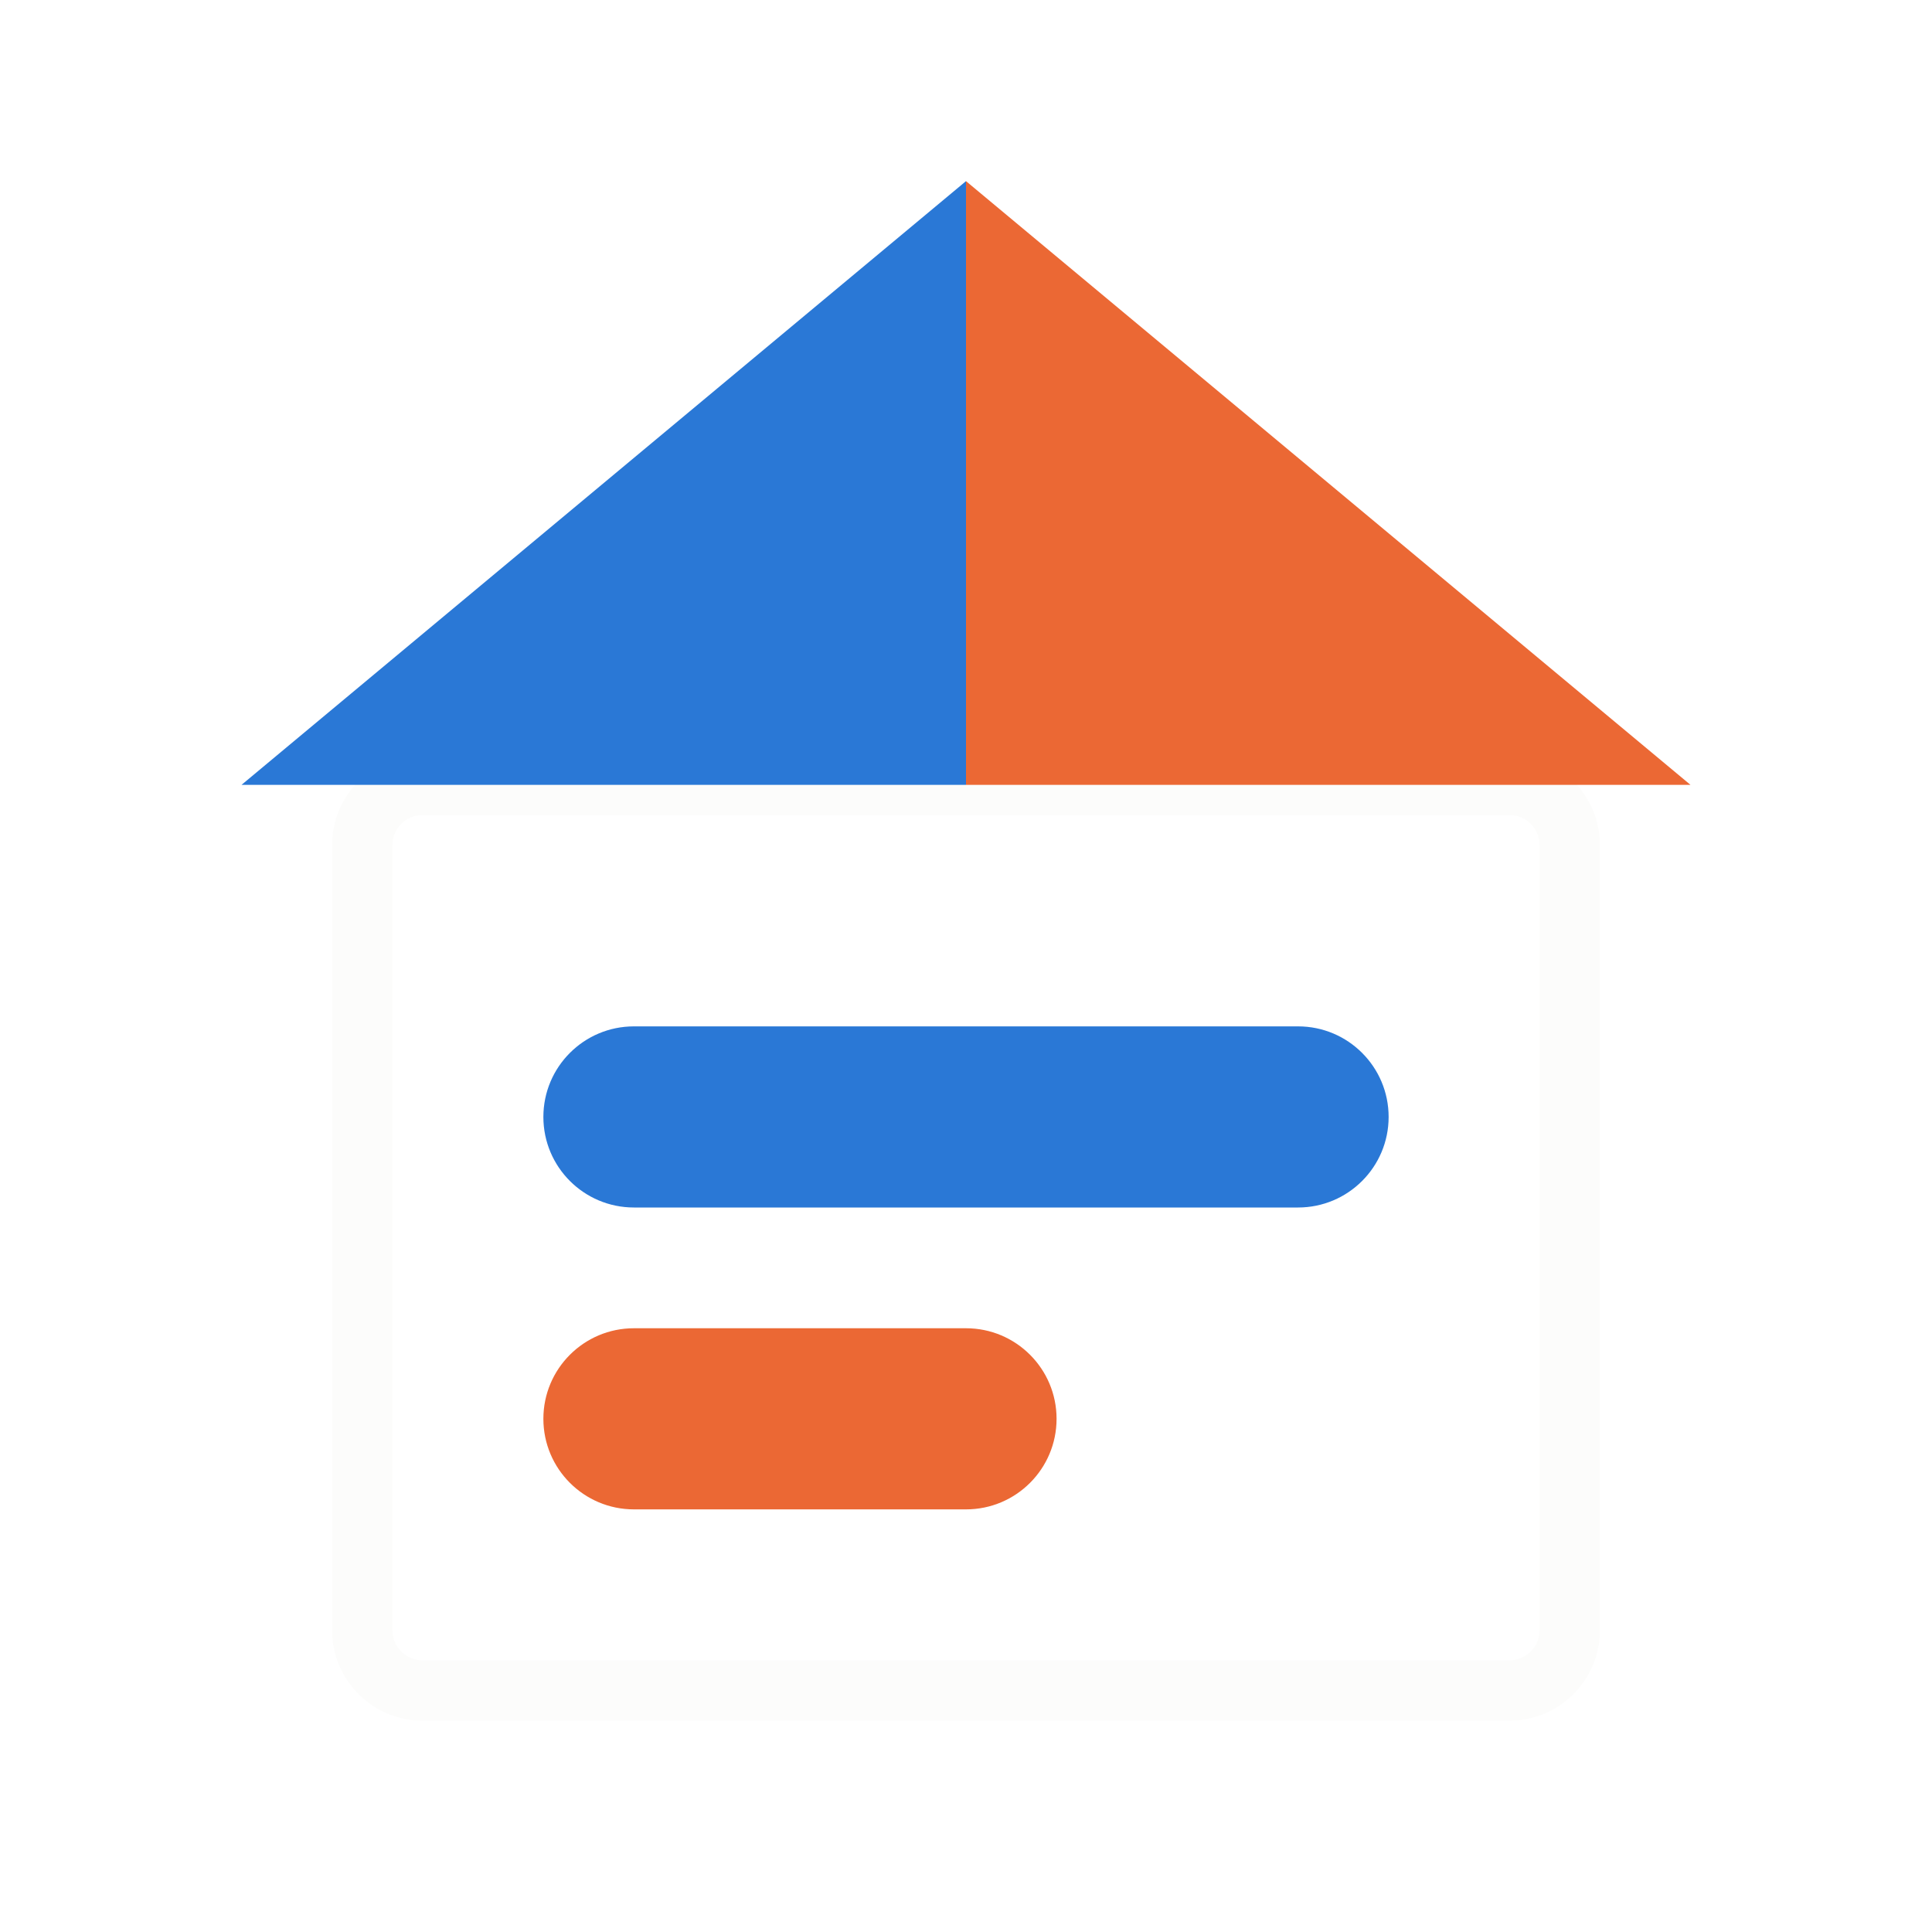
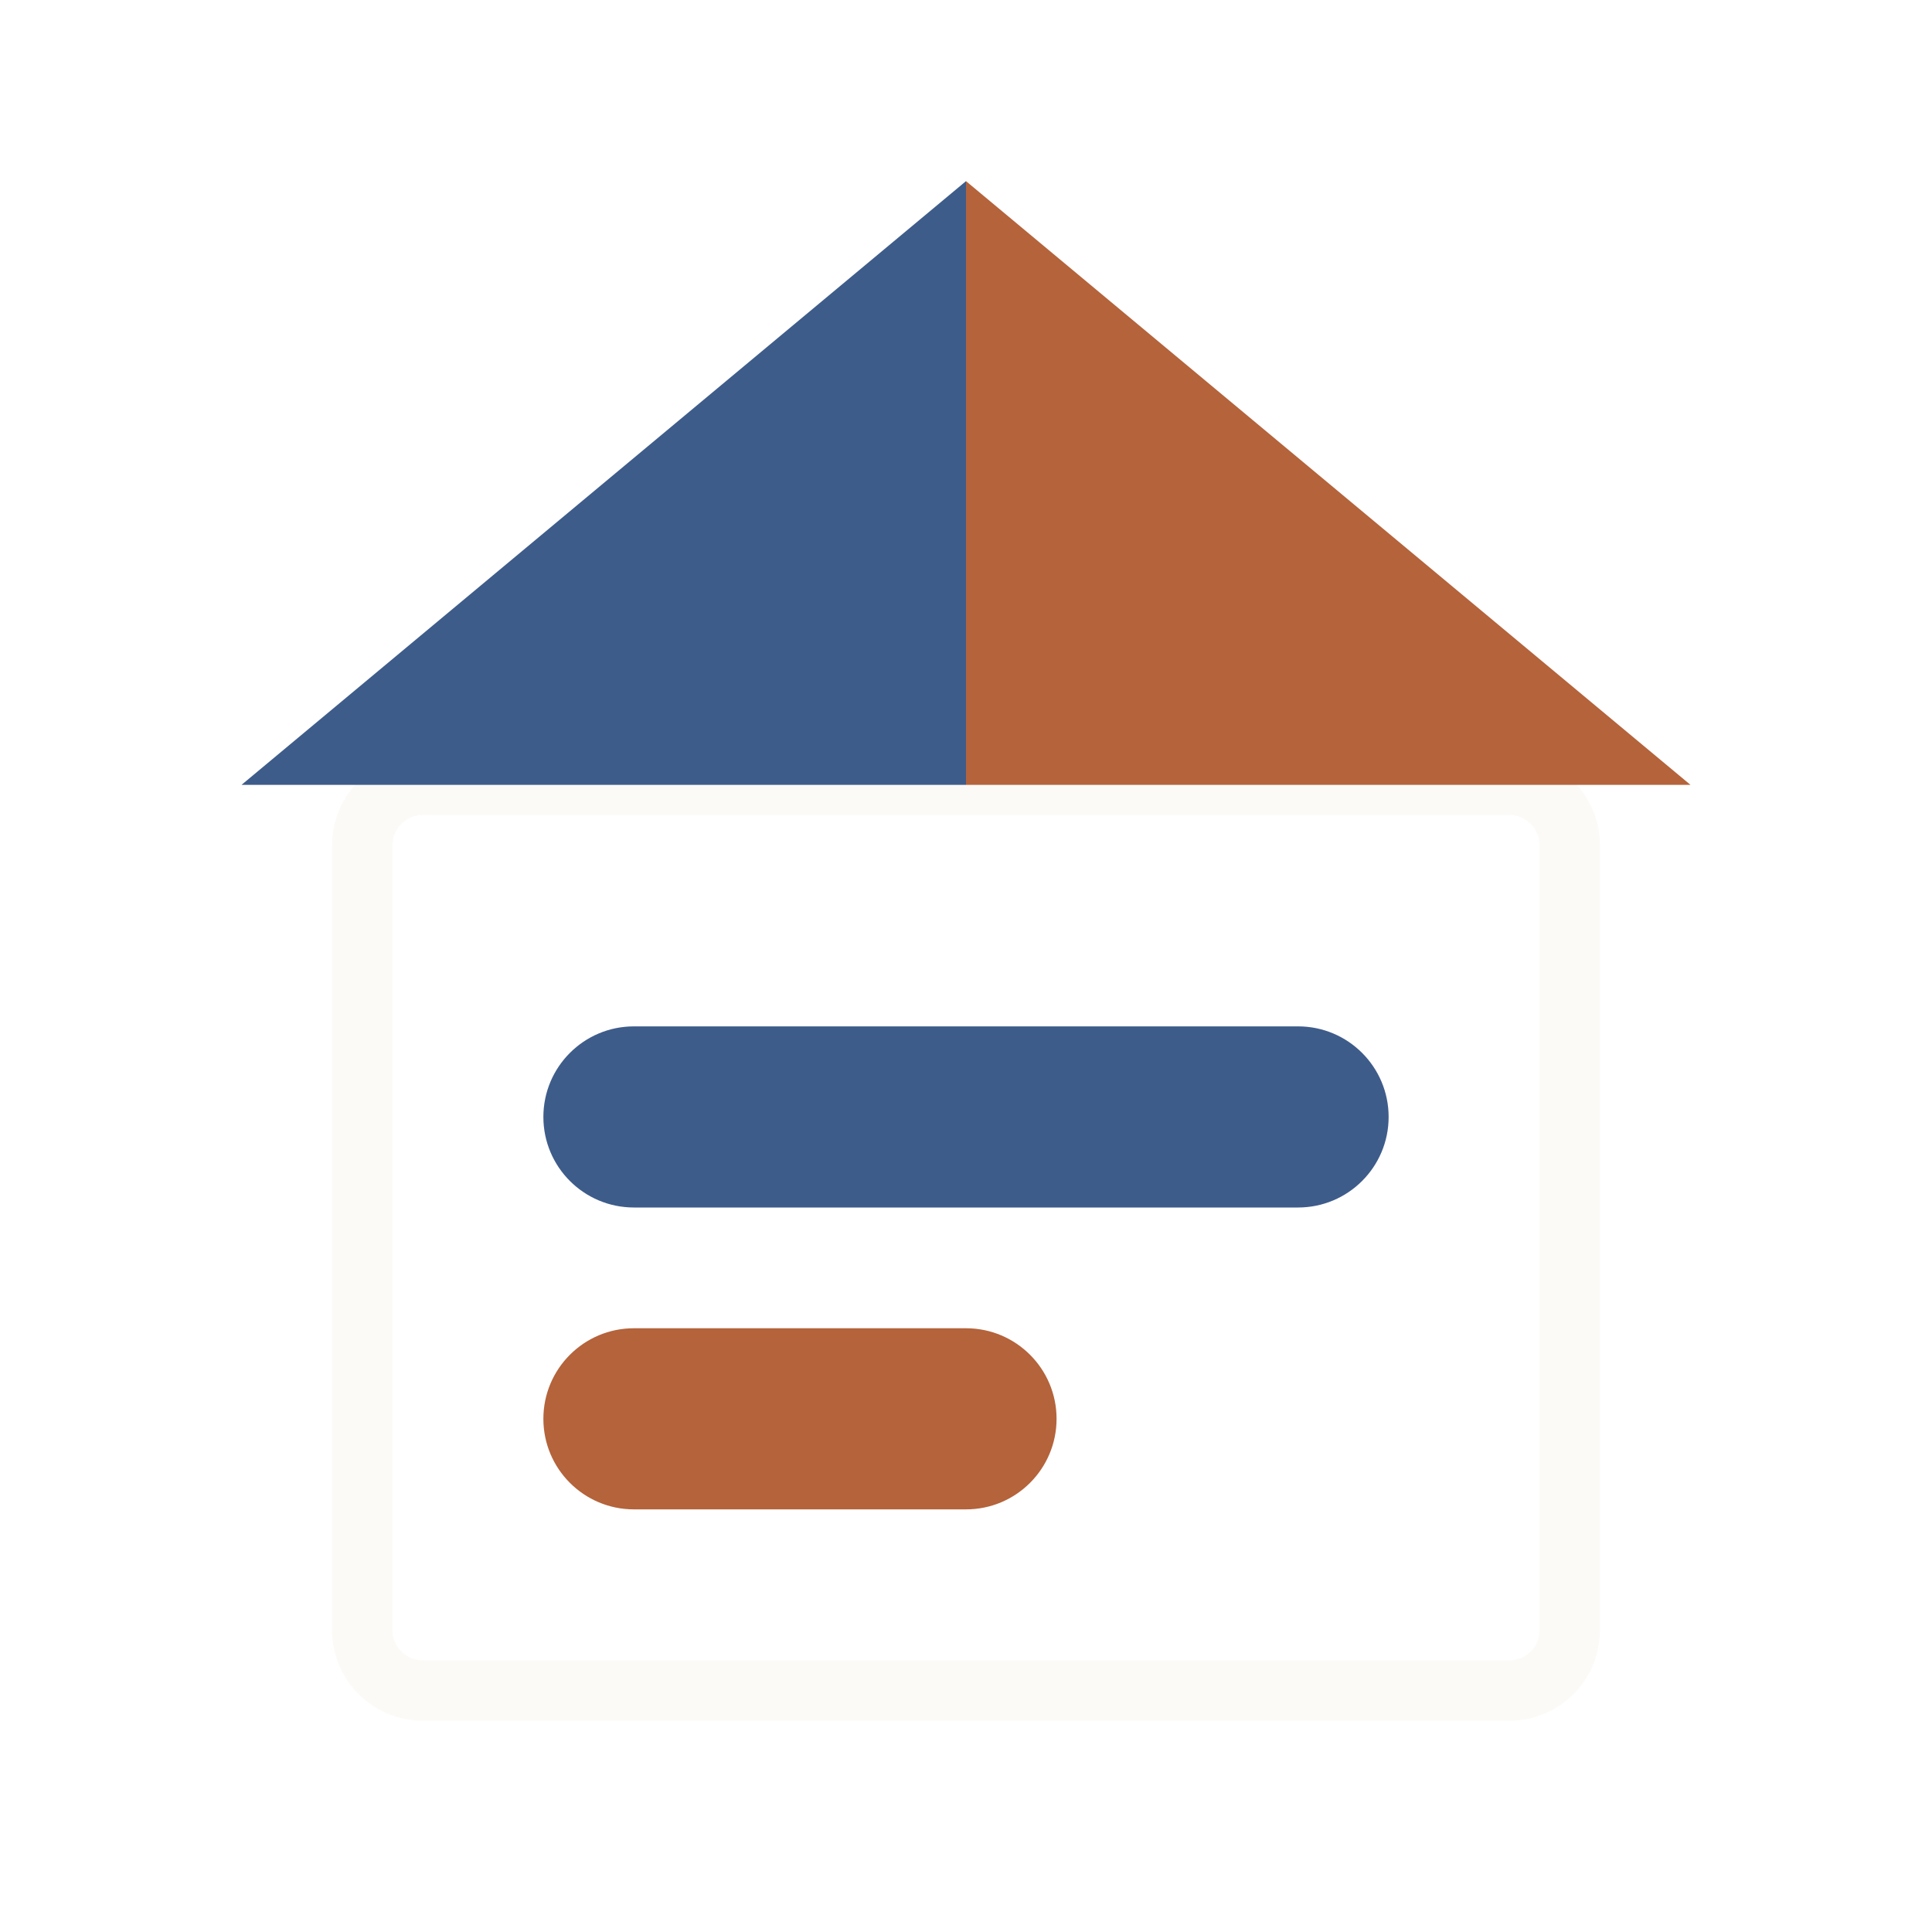
<svg xmlns="http://www.w3.org/2000/svg" viewBox="0 0 64 64">
-   <rect x="12" y="26" width="40" height="30" rx="2" fill="none" stroke="#fcfcfb" stroke-width="2" />
-   <path d="M32 6 L8 26 L32 26 Z" fill="#2a78d6" />
-   <path d="M32 6 L56 26 L32 26 Z" fill="#eb6834" />
-   <rect x="18" y="34" width="28" height="6" rx="3" fill="#2a78d6" />
-   <rect x="18" y="44" width="17" height="6" rx="3" fill="#eb6834" />
+   <rect x="12" y="26" width="40" height="30" rx="2" fill="none" stroke="#fbfaf7" stroke-width="2" />
+   <path d="M32 6 L8 26 L32 26 Z" fill="#3e5c8a" />
+   <path d="M32 6 L56 26 L32 26 Z" fill="#b4633b" />
+   <rect x="18" y="34" width="28" height="6" rx="3" fill="#3e5c8a" />
+   <rect x="18" y="44" width="17" height="6" rx="3" fill="#b4633b" />
</svg>
